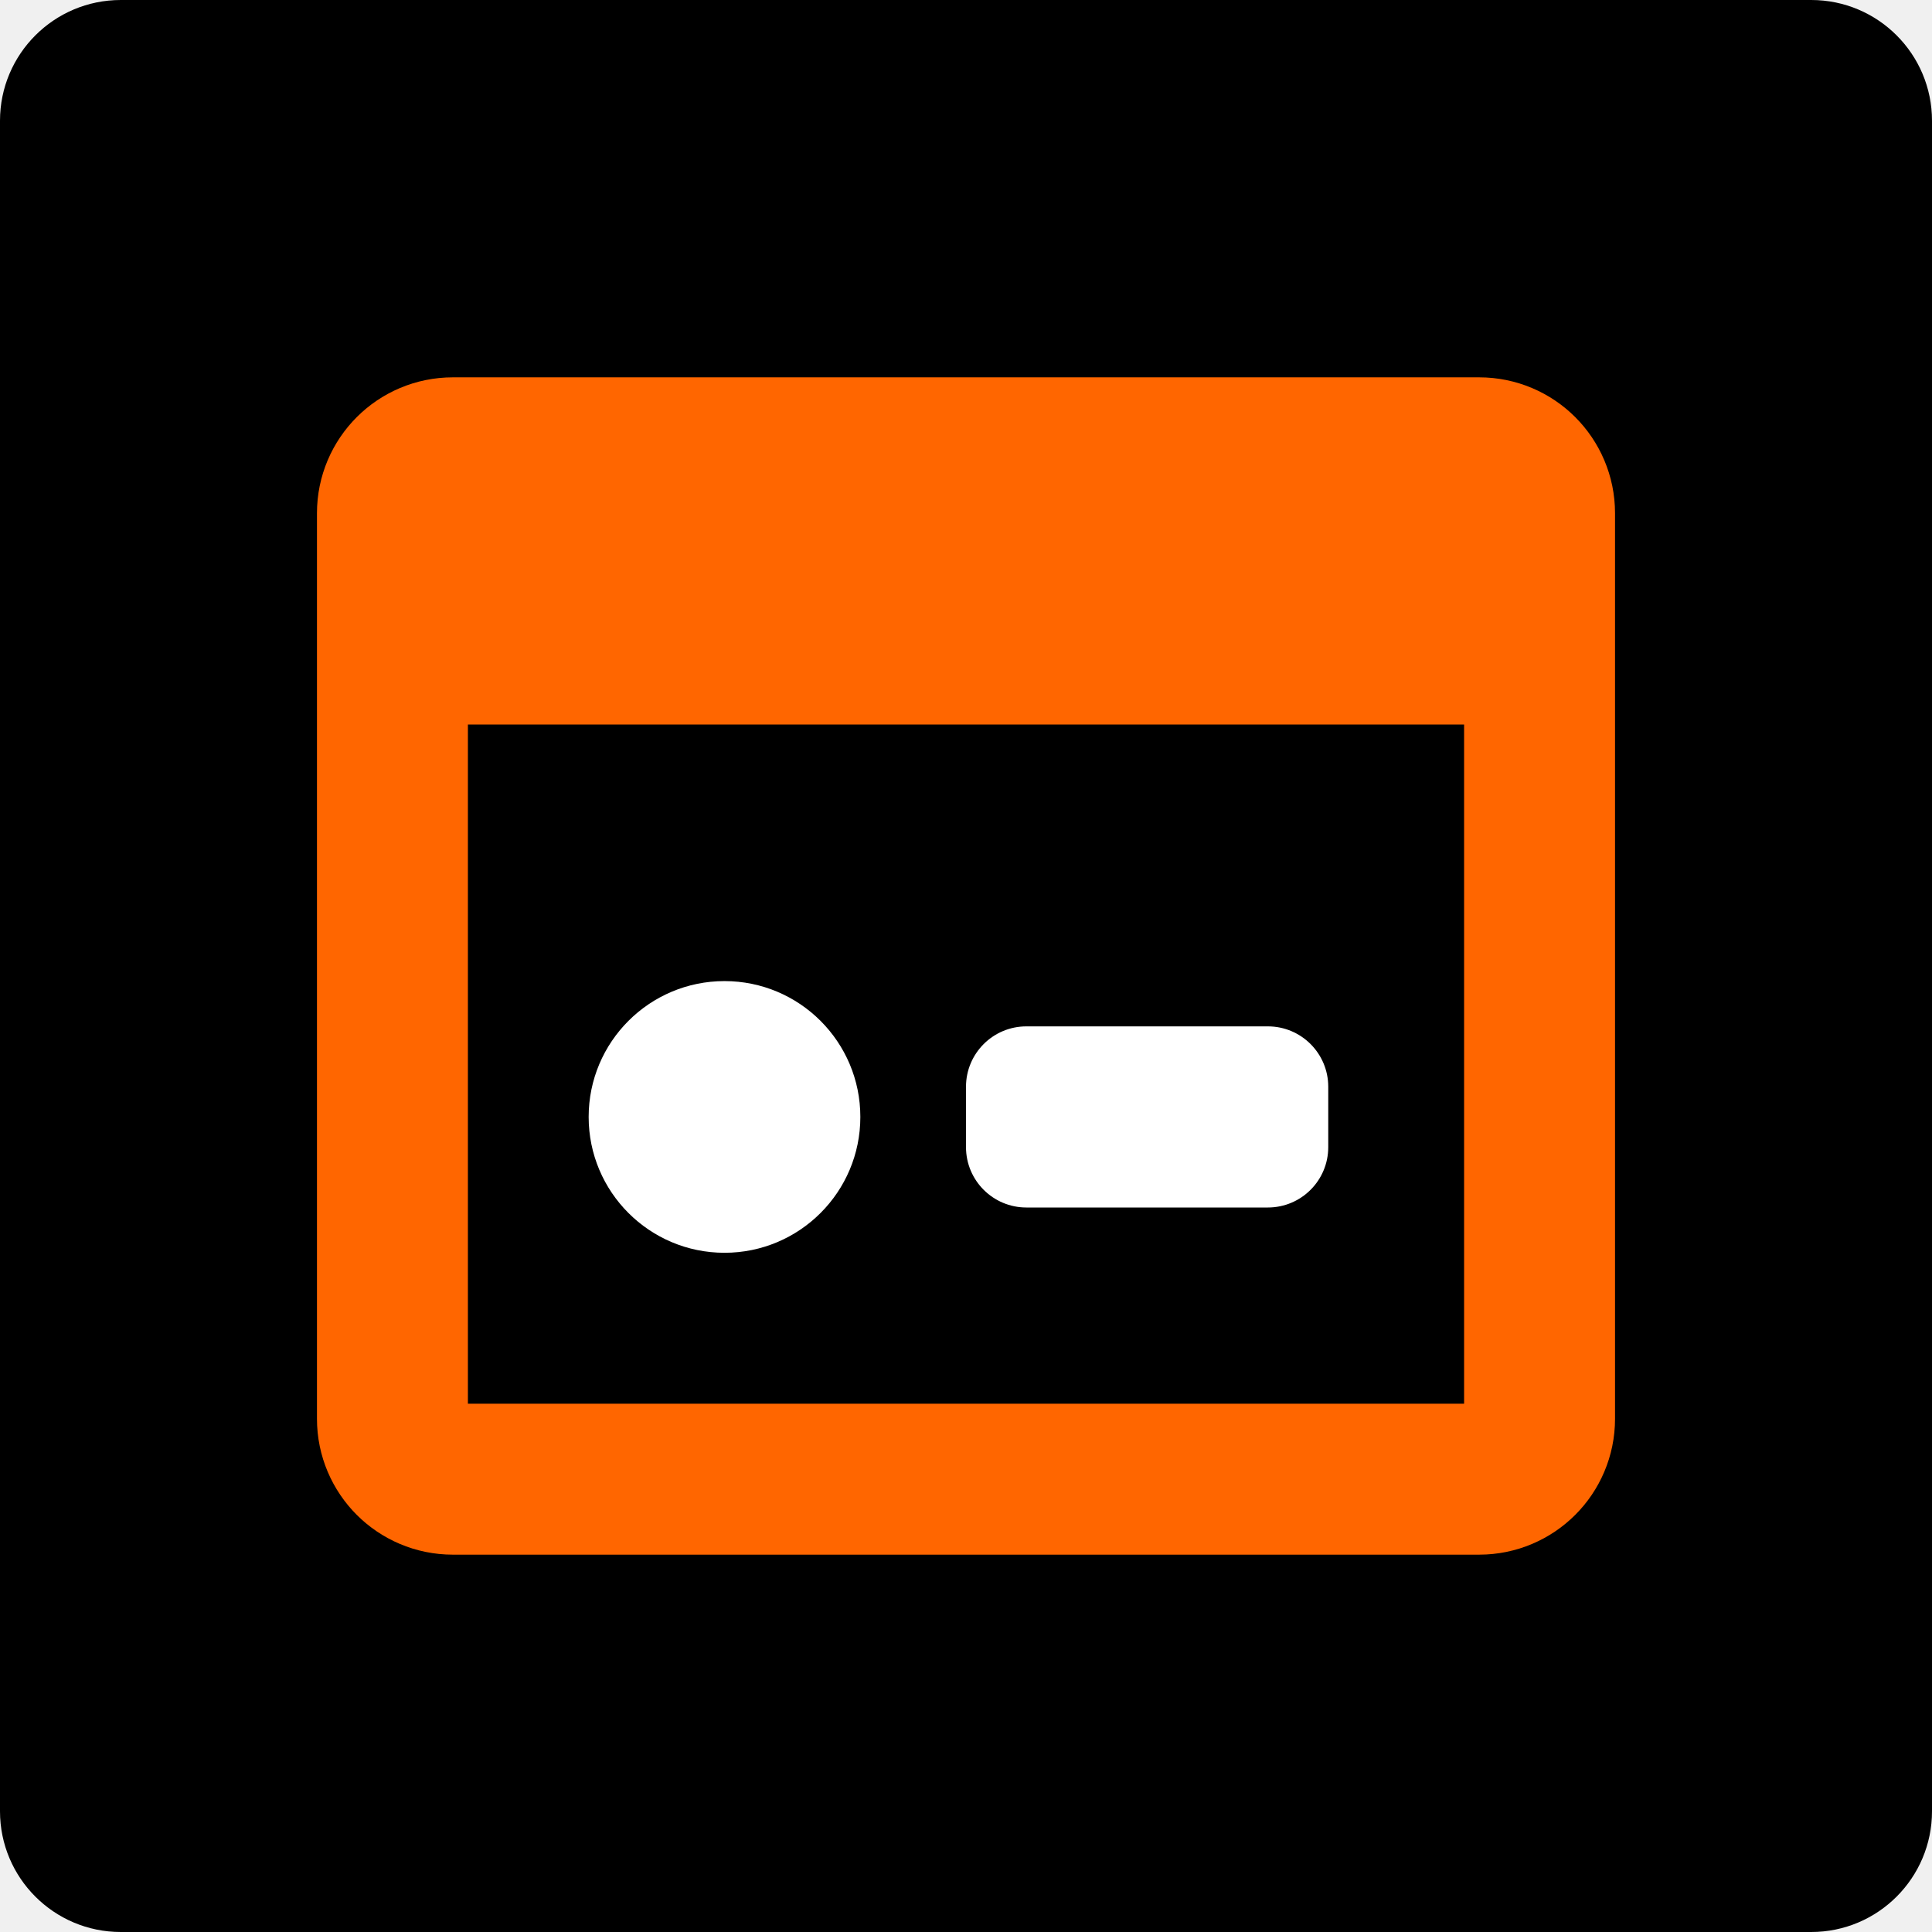
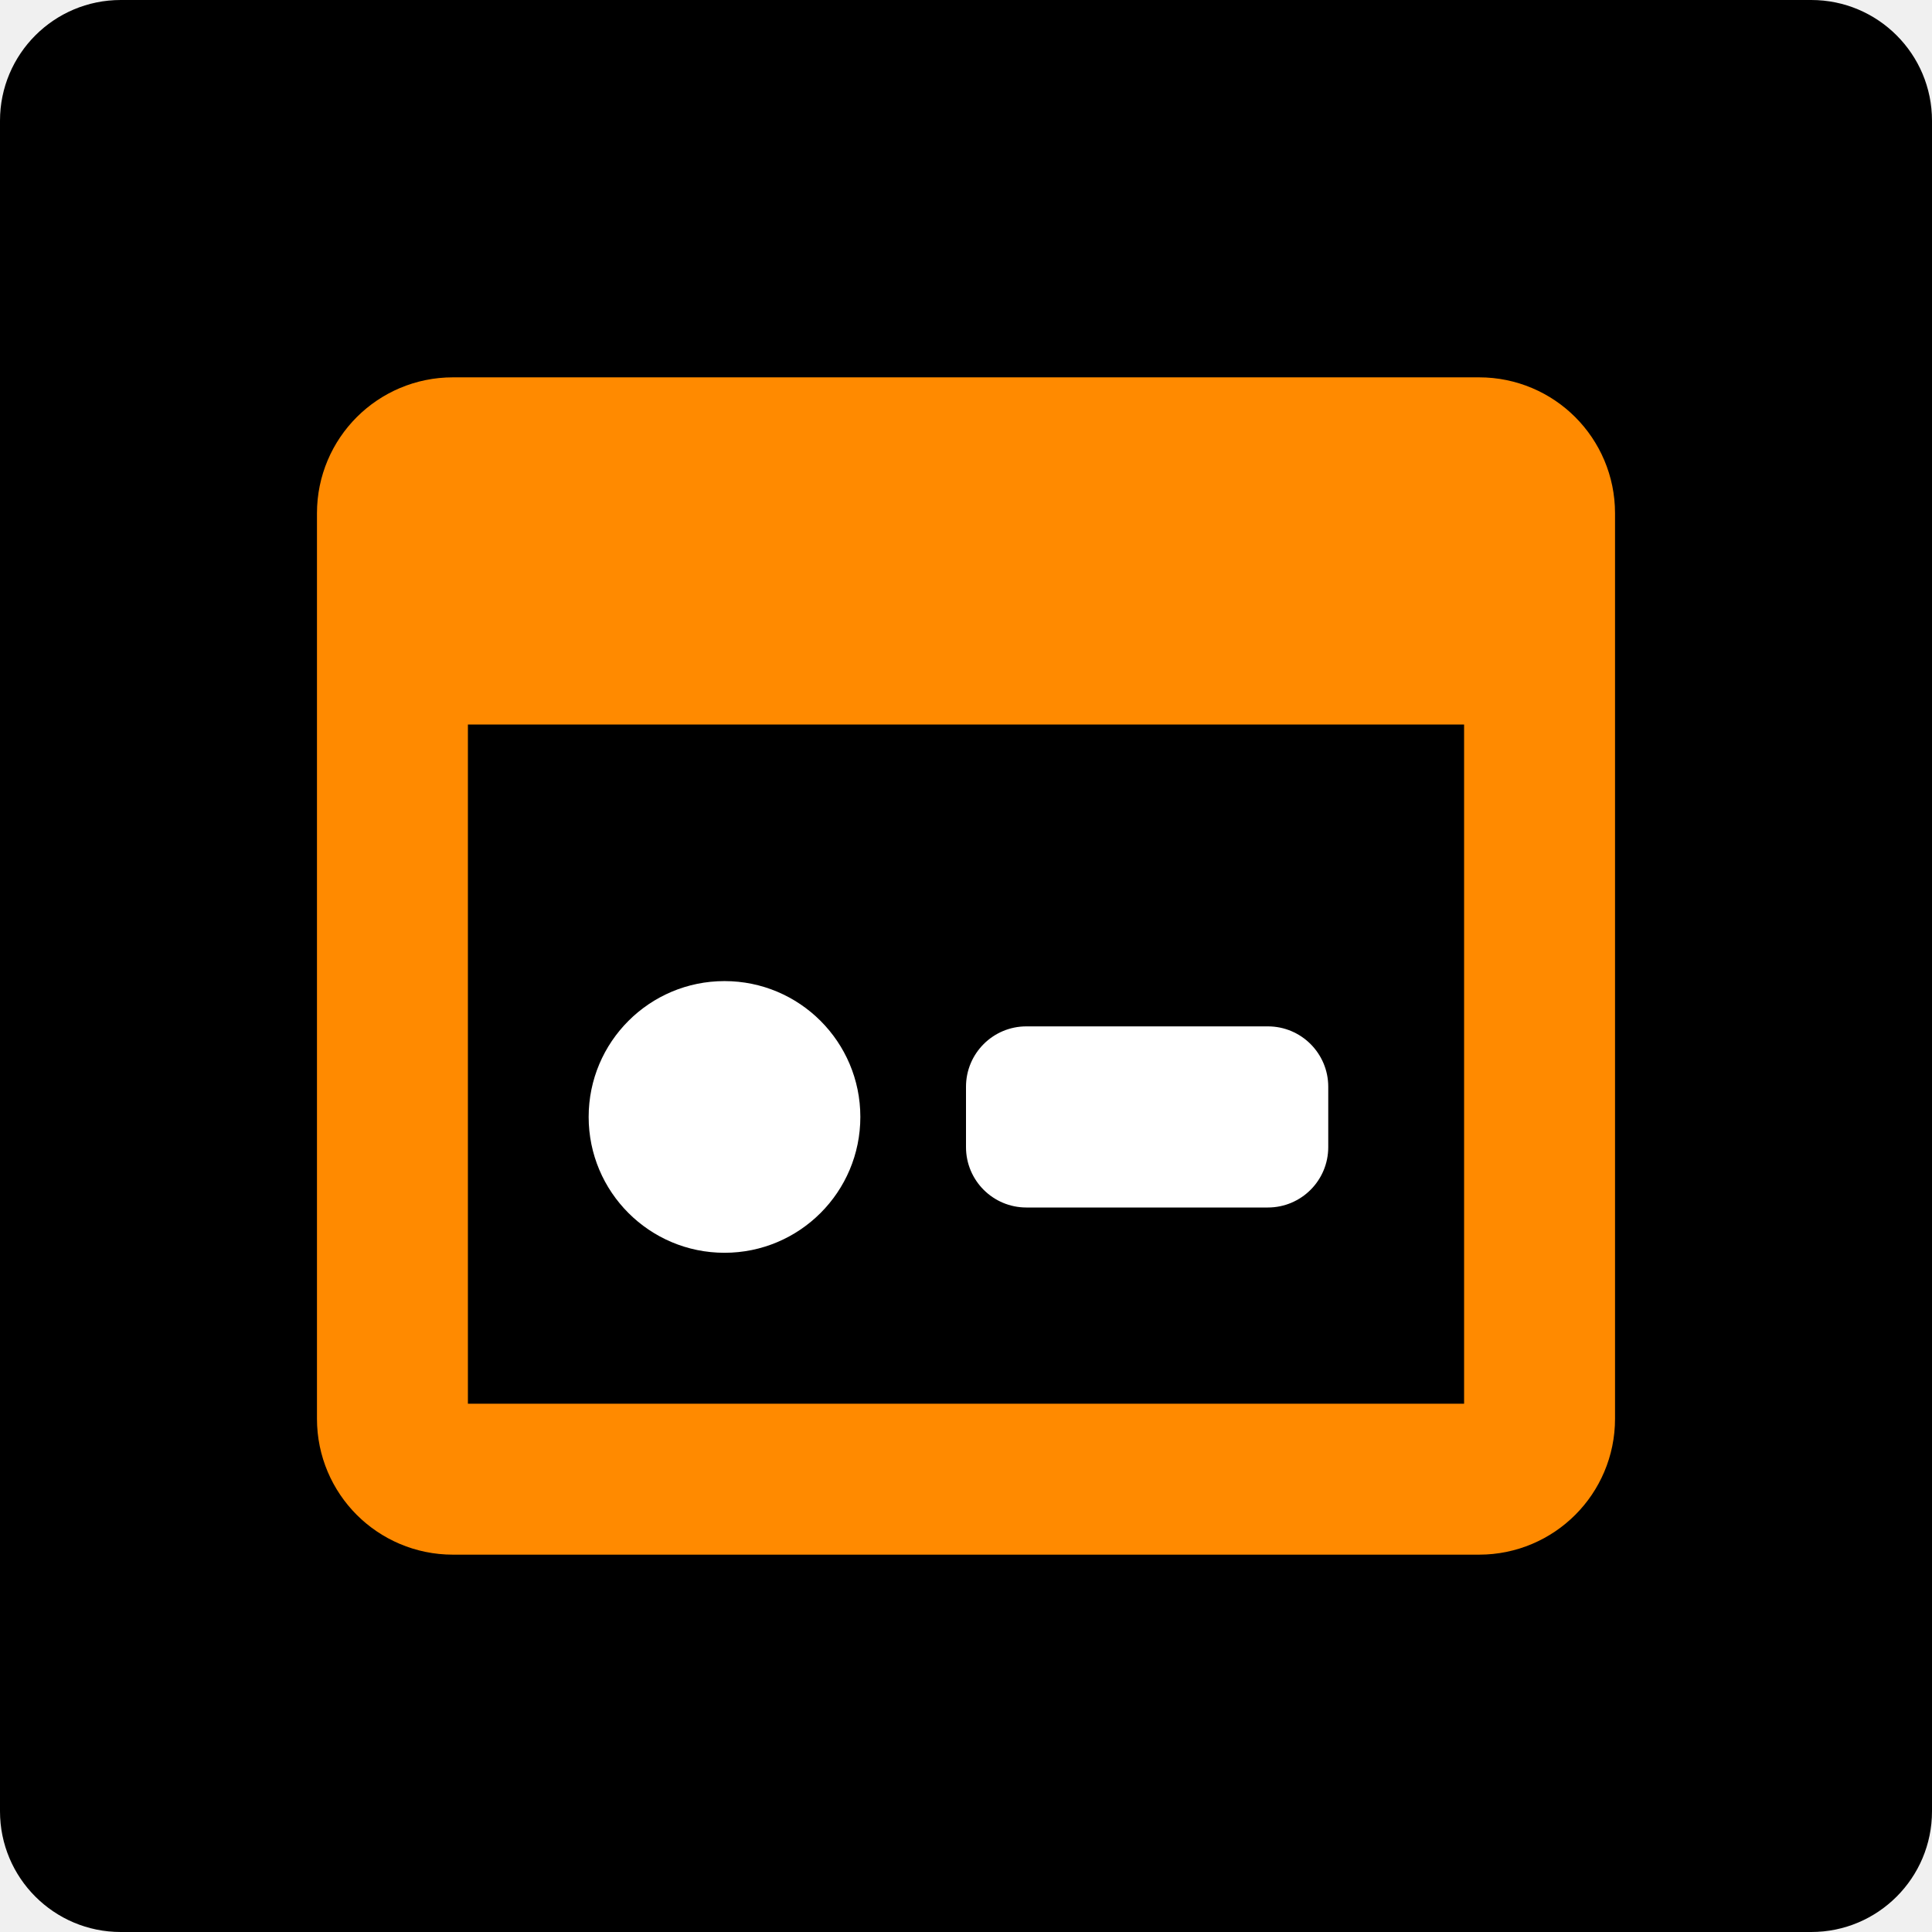
<svg xmlns="http://www.w3.org/2000/svg" viewBox="0 0 64 64">
  <rect width="64" height="64" rx="4" fill="#000000" />
  <g transform="translate(0.0 0.0) scale(1.0)">
-     <rect x="13" y="15" width="38" height="34" rx="2" fill="none" stroke="#ff6600" stroke-width="5" />
-     <rect x="13" y="15" width="38" height="9" rx="2" fill="#ff6600" />
+     <rect x="13" y="15" width="38" height="34" rx="2" fill="none" stroke="#ff8a00" stroke-width="5" />
+     <rect x="13" y="15" width="38" height="9" rx="2" fill="#ff8a00" />
    <circle cx="24" cy="37" r="4.5" fill="#ffffff" />
    <rect x="32" y="34" width="12" height="6" rx="2" fill="#ffffff" />
  </g>
</svg>
